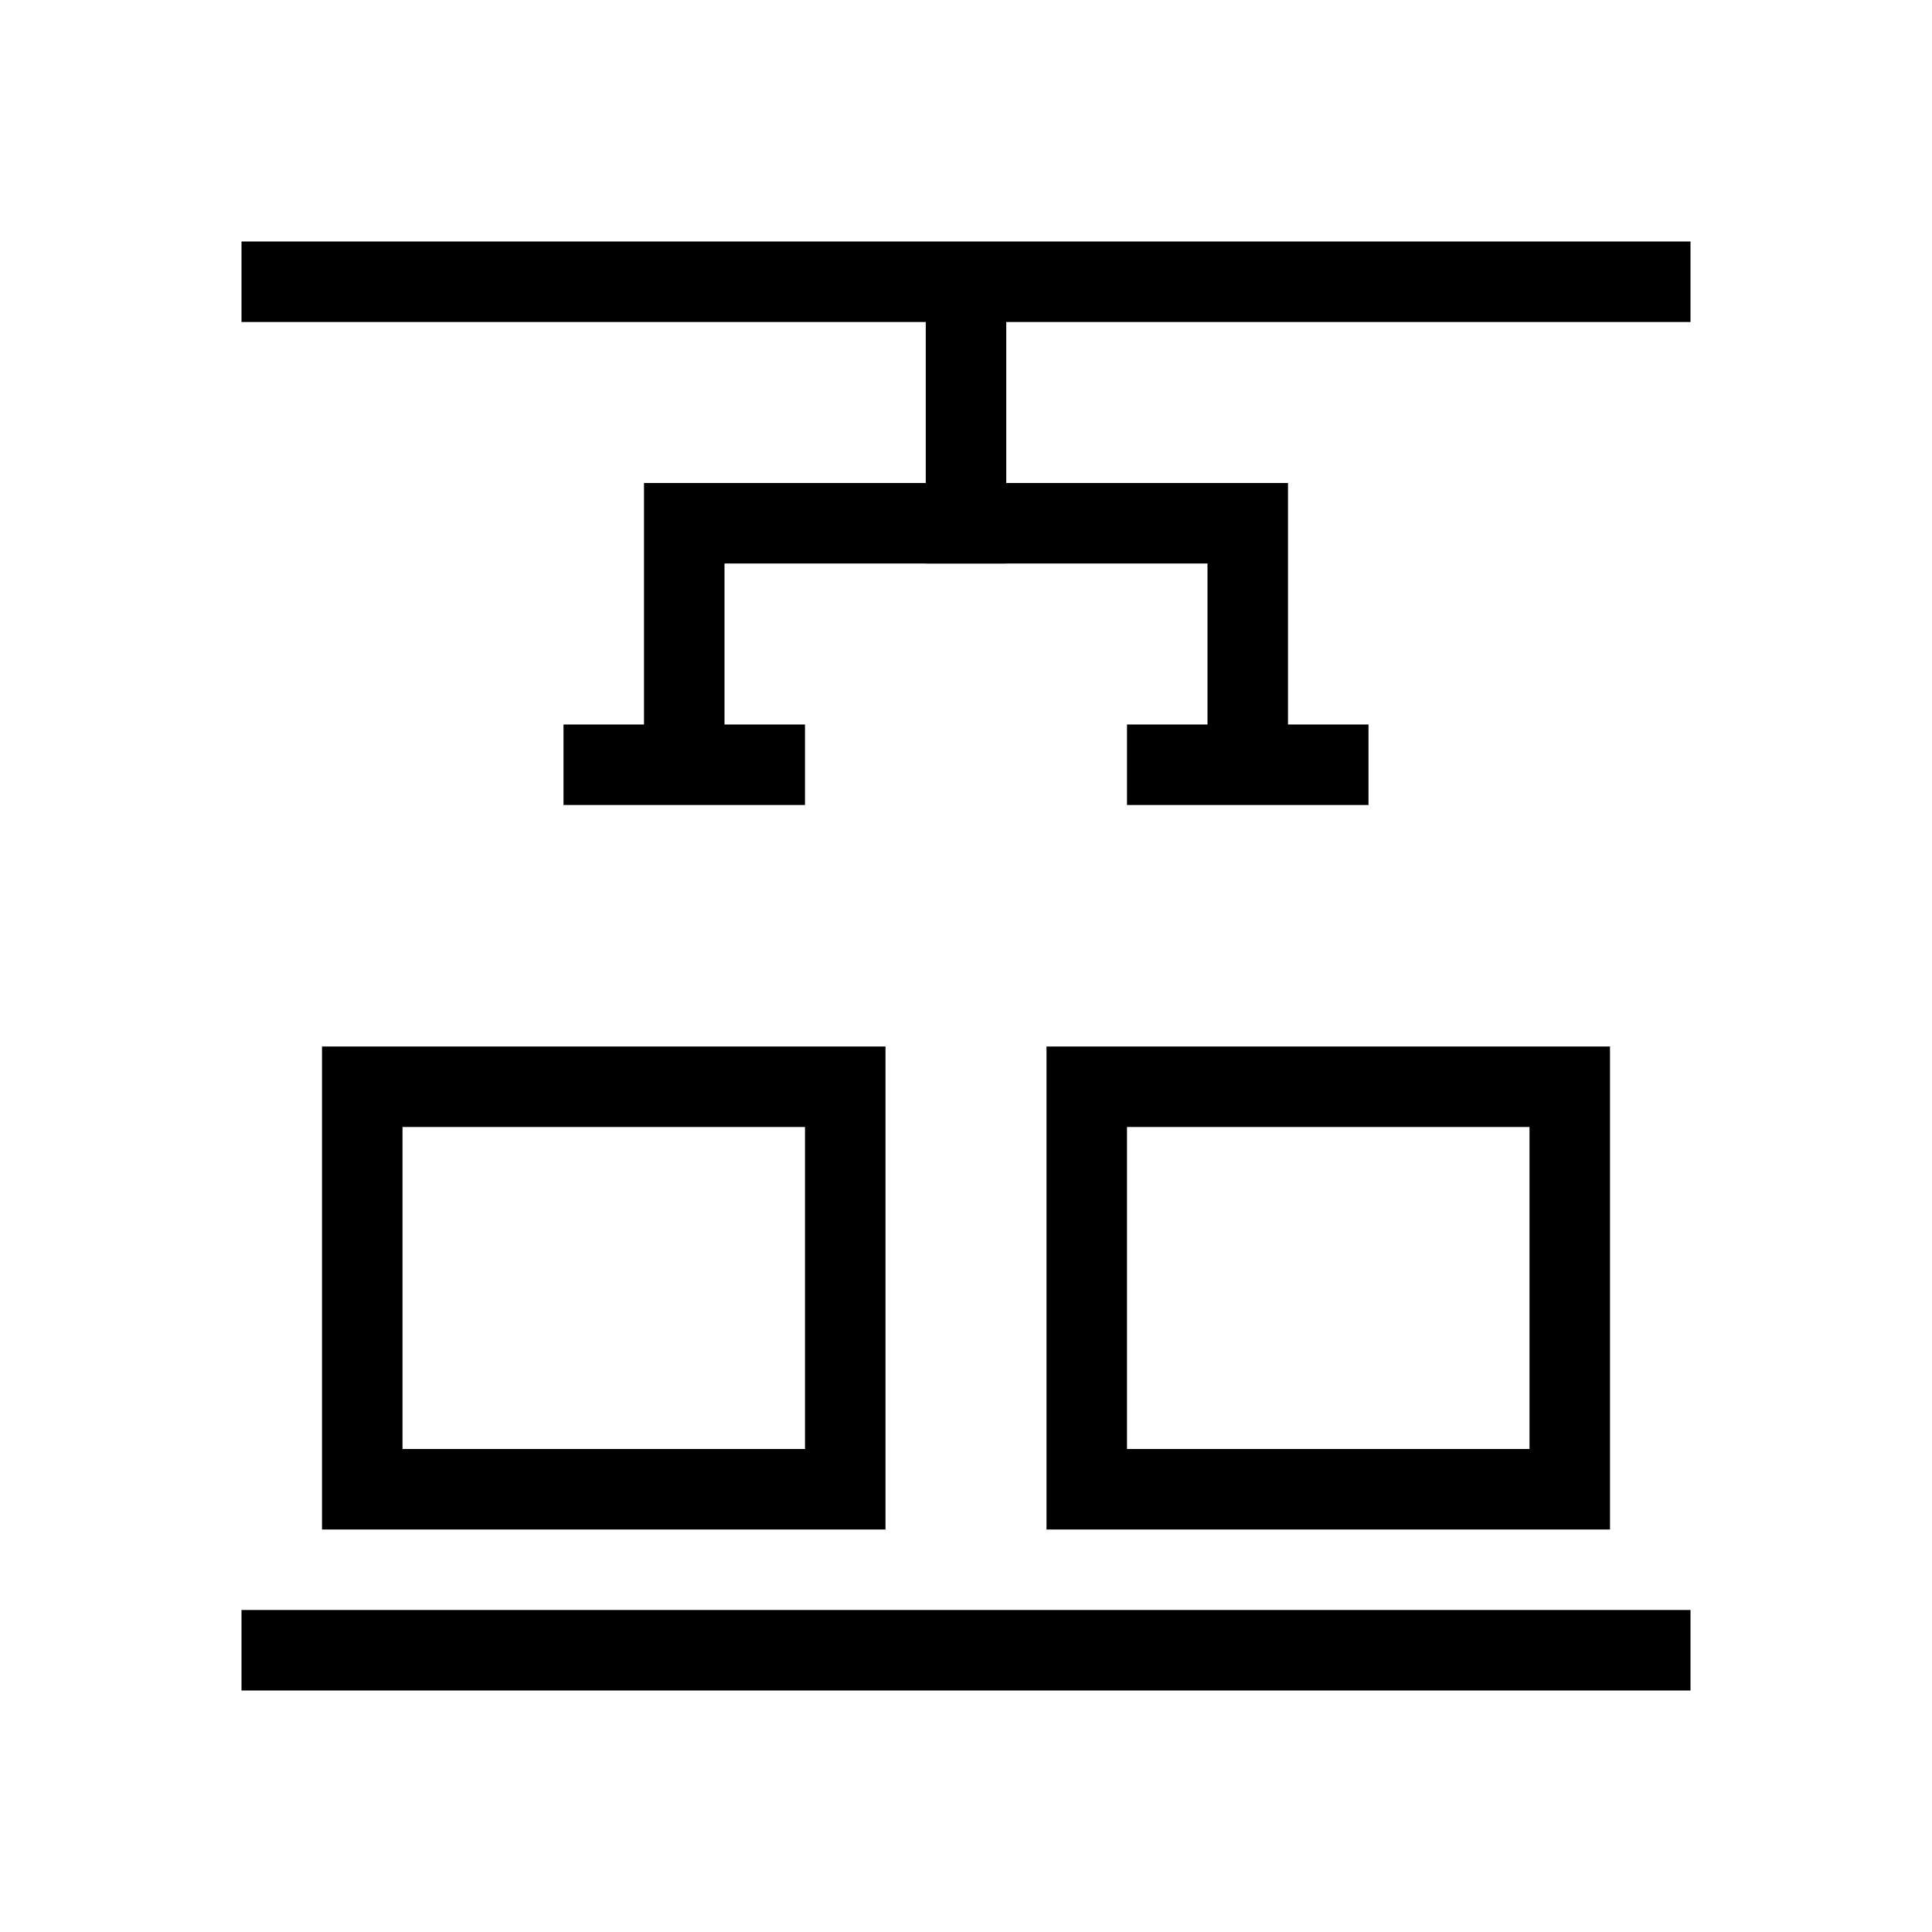
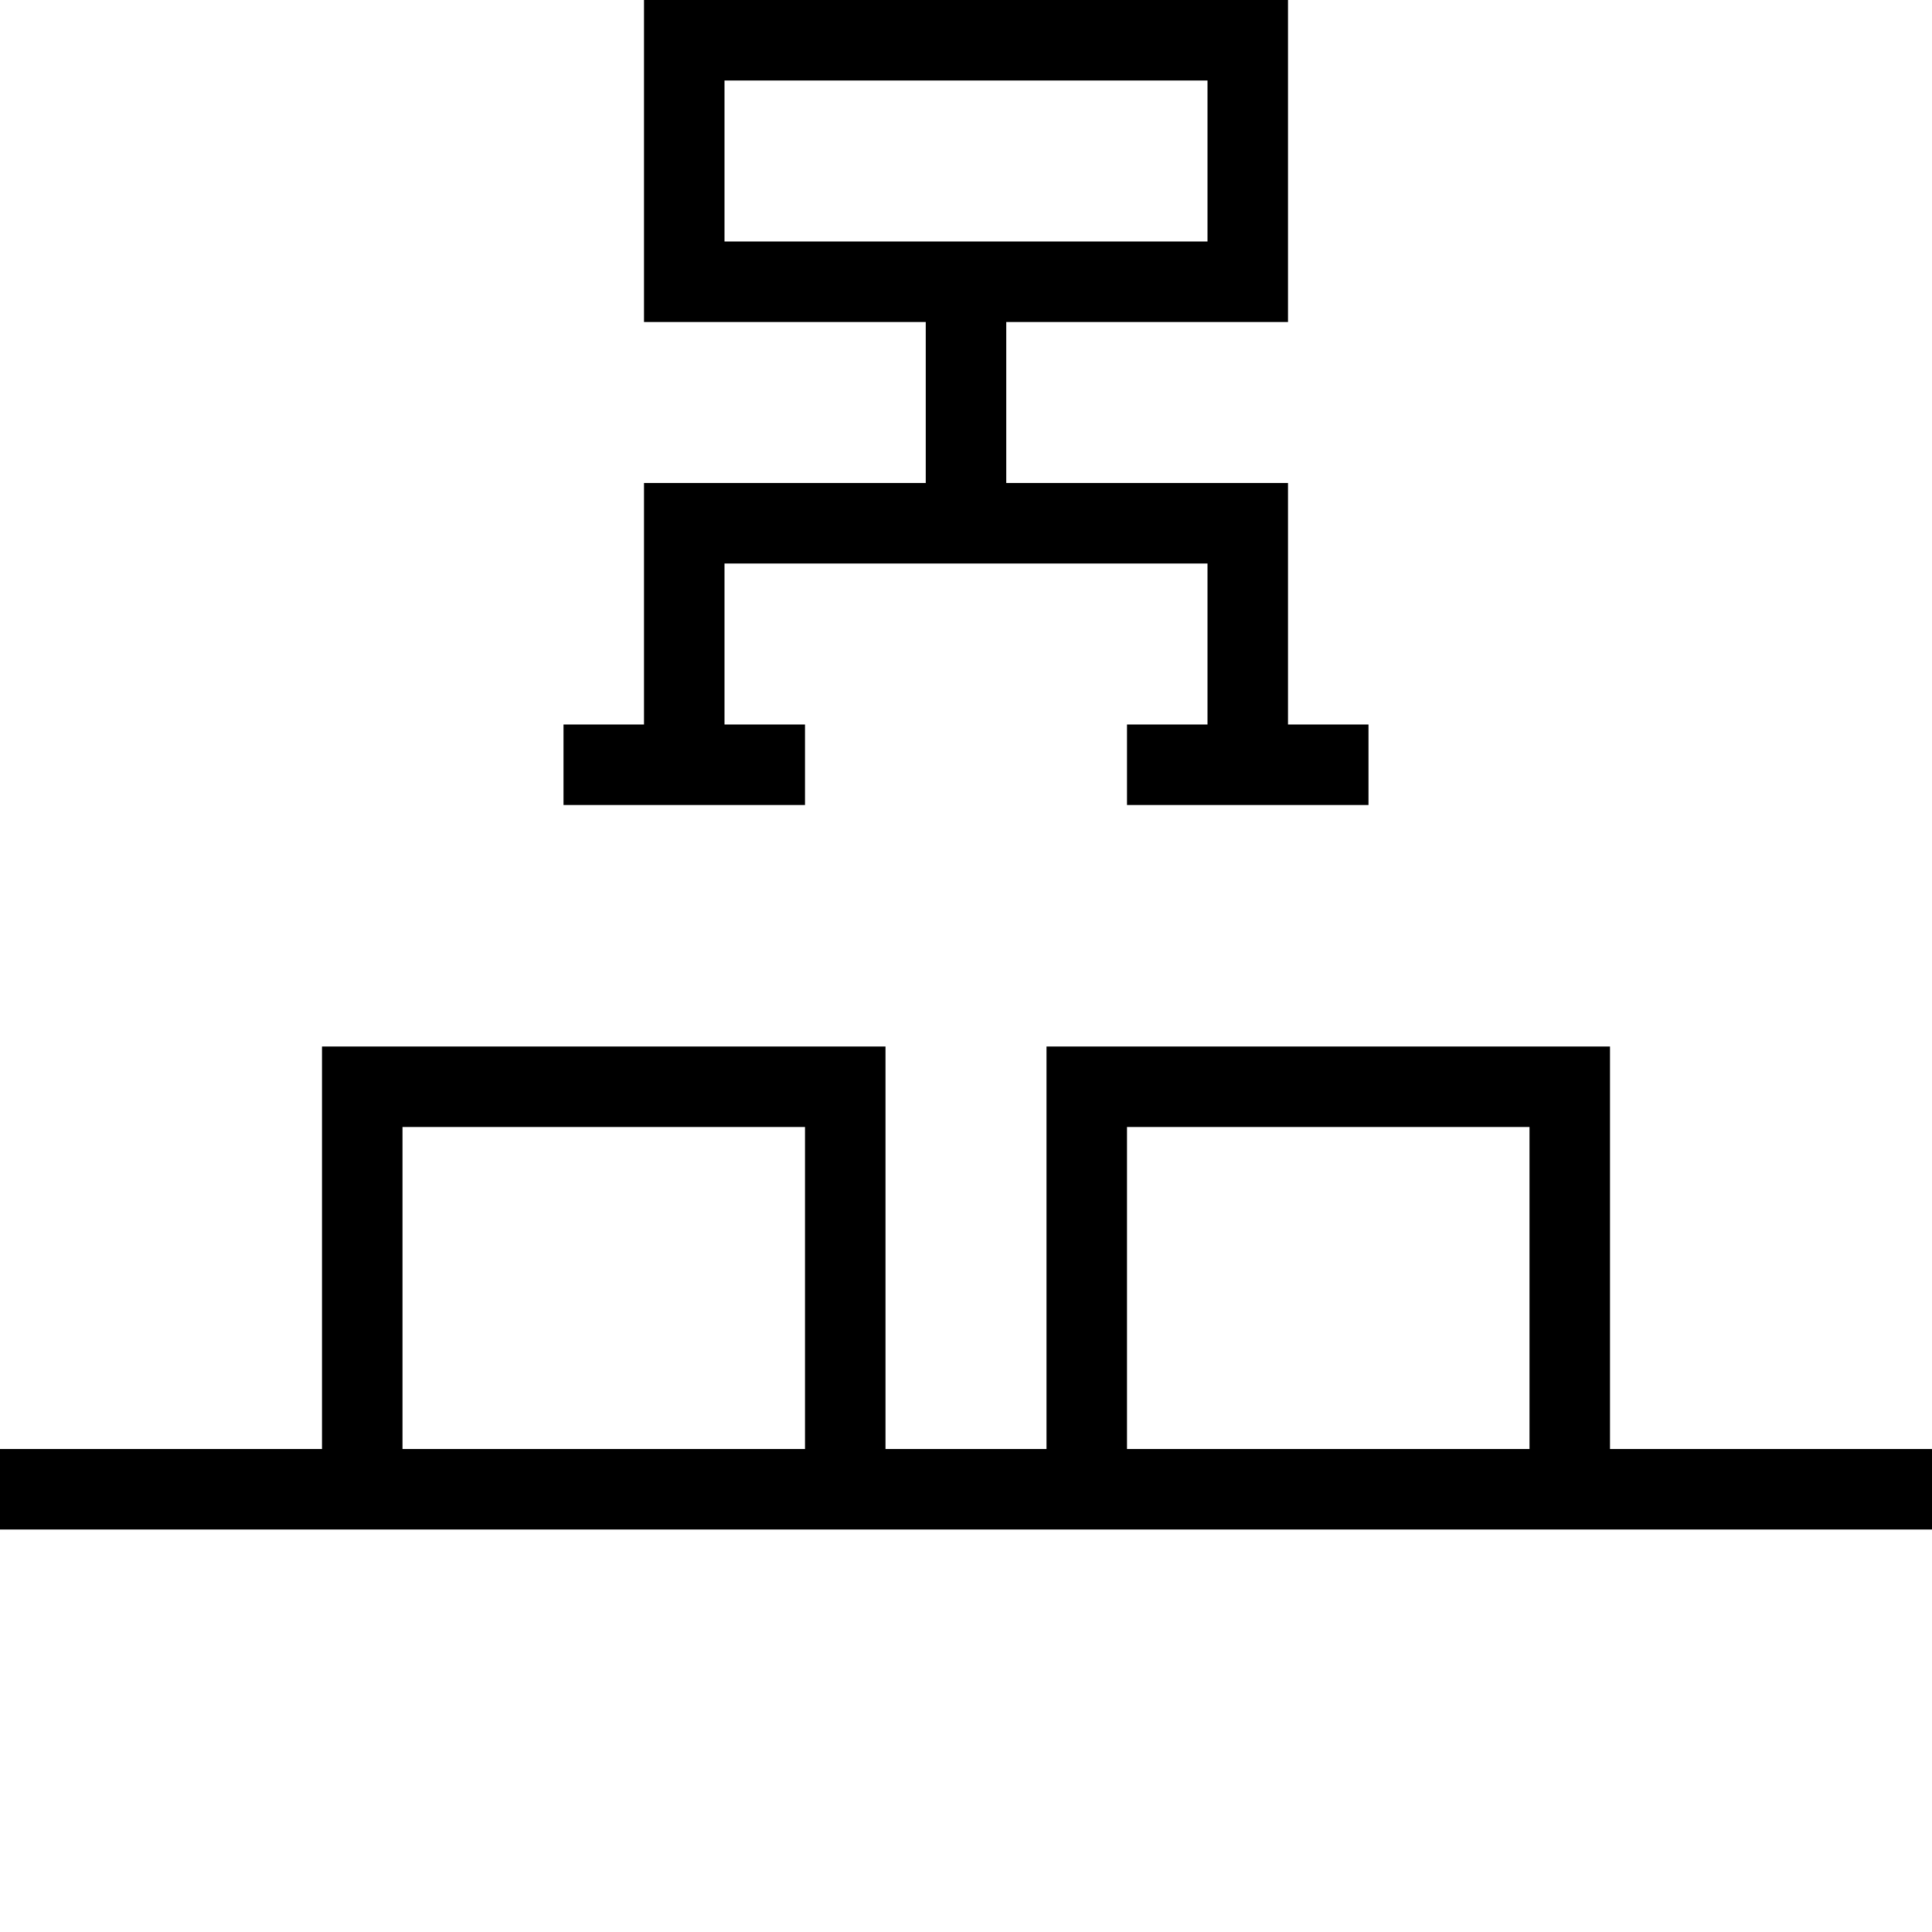
<svg xmlns="http://www.w3.org/2000/svg" width="24" height="24" viewBox="0 0 24 24" fill="none">
-   <path d="M21 3V4H3V3H21Z" fill="currentColor" />
-   <path d="M12.5 3.5V7H11.5V3.5H12.5Z" fill="currentColor" />
-   <path d="M16 6V9H17V10H14V9H15V7H9V9H10V10H7V9H8V6H16Z" fill="currentColor" />
-   <path d="M11 13V19H4V13H11ZM5 18H10V14H5V18Z" fill="currentColor" />
-   <path d="M20 13V19H13V13H20ZM14 18H19V14H14V18Z" fill="currentColor" />
-   <path d="M21 20V21H3V20H21Z" fill="currentColor" />
+   <path d="M11 18H13V13H20V18H24V19H0V18H4V13H11V18ZM5 18H10V14H5V18ZM14 18H19V14H14V18ZM16 4H12.5V6H16V9H17V10H14V9H15V7H9V9H10V10H7V9H8V6H11.5V4H8V0H16V4ZM9 3H15V1H9V3Z" fill="currentColor" />
</svg>
